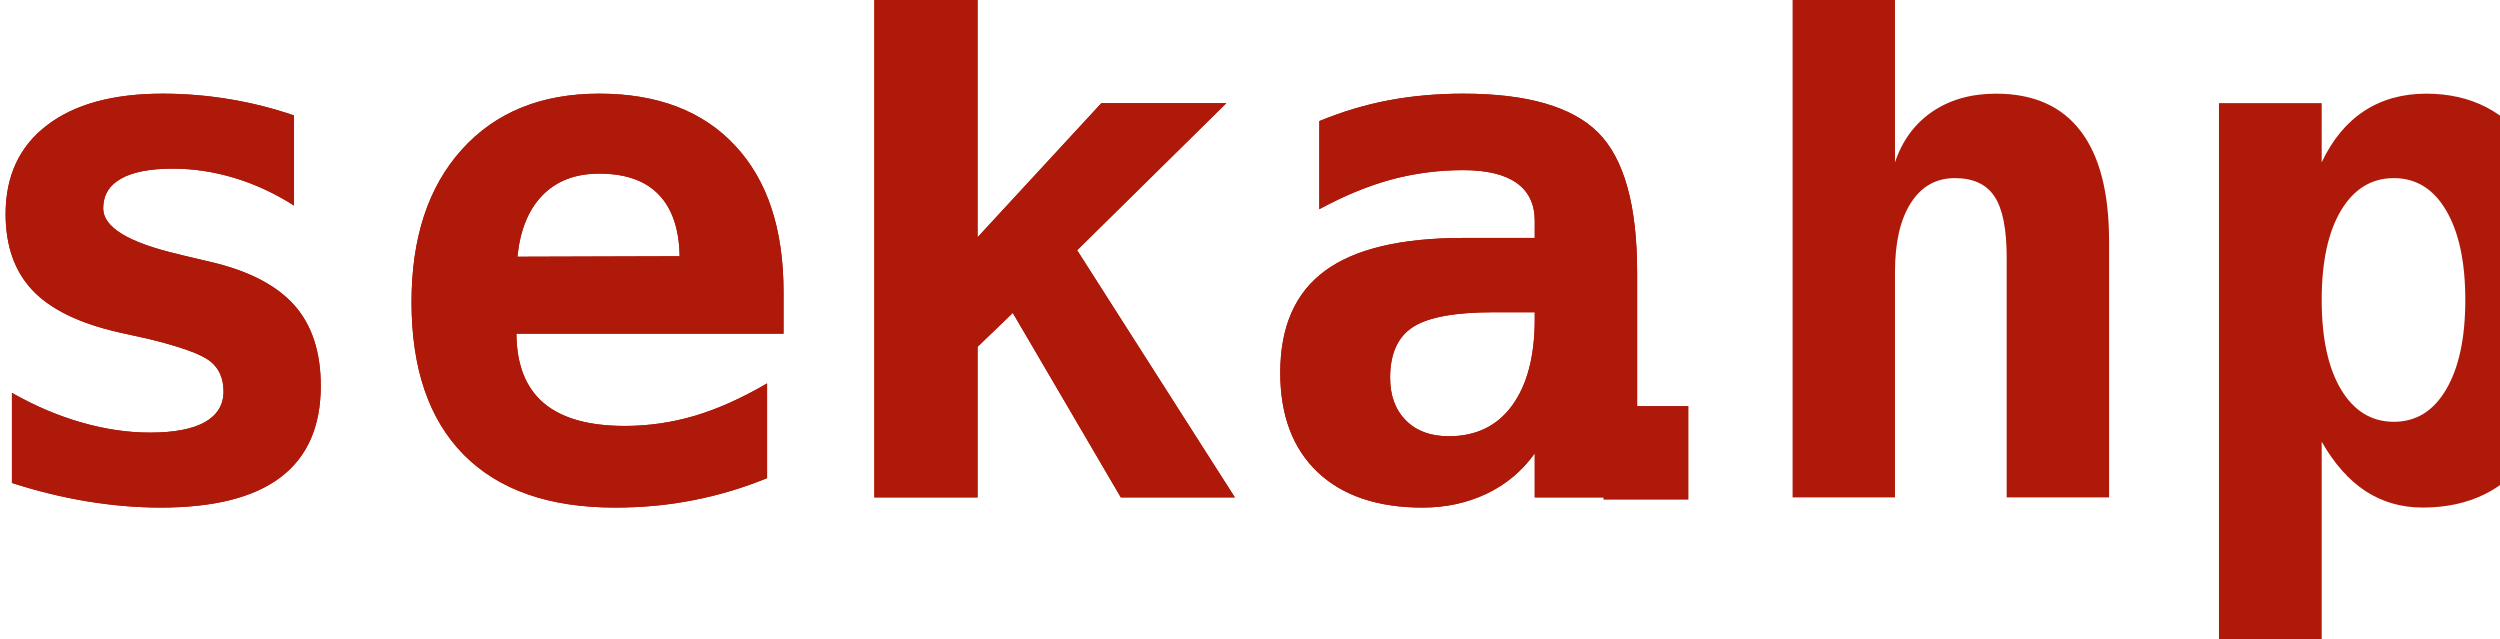
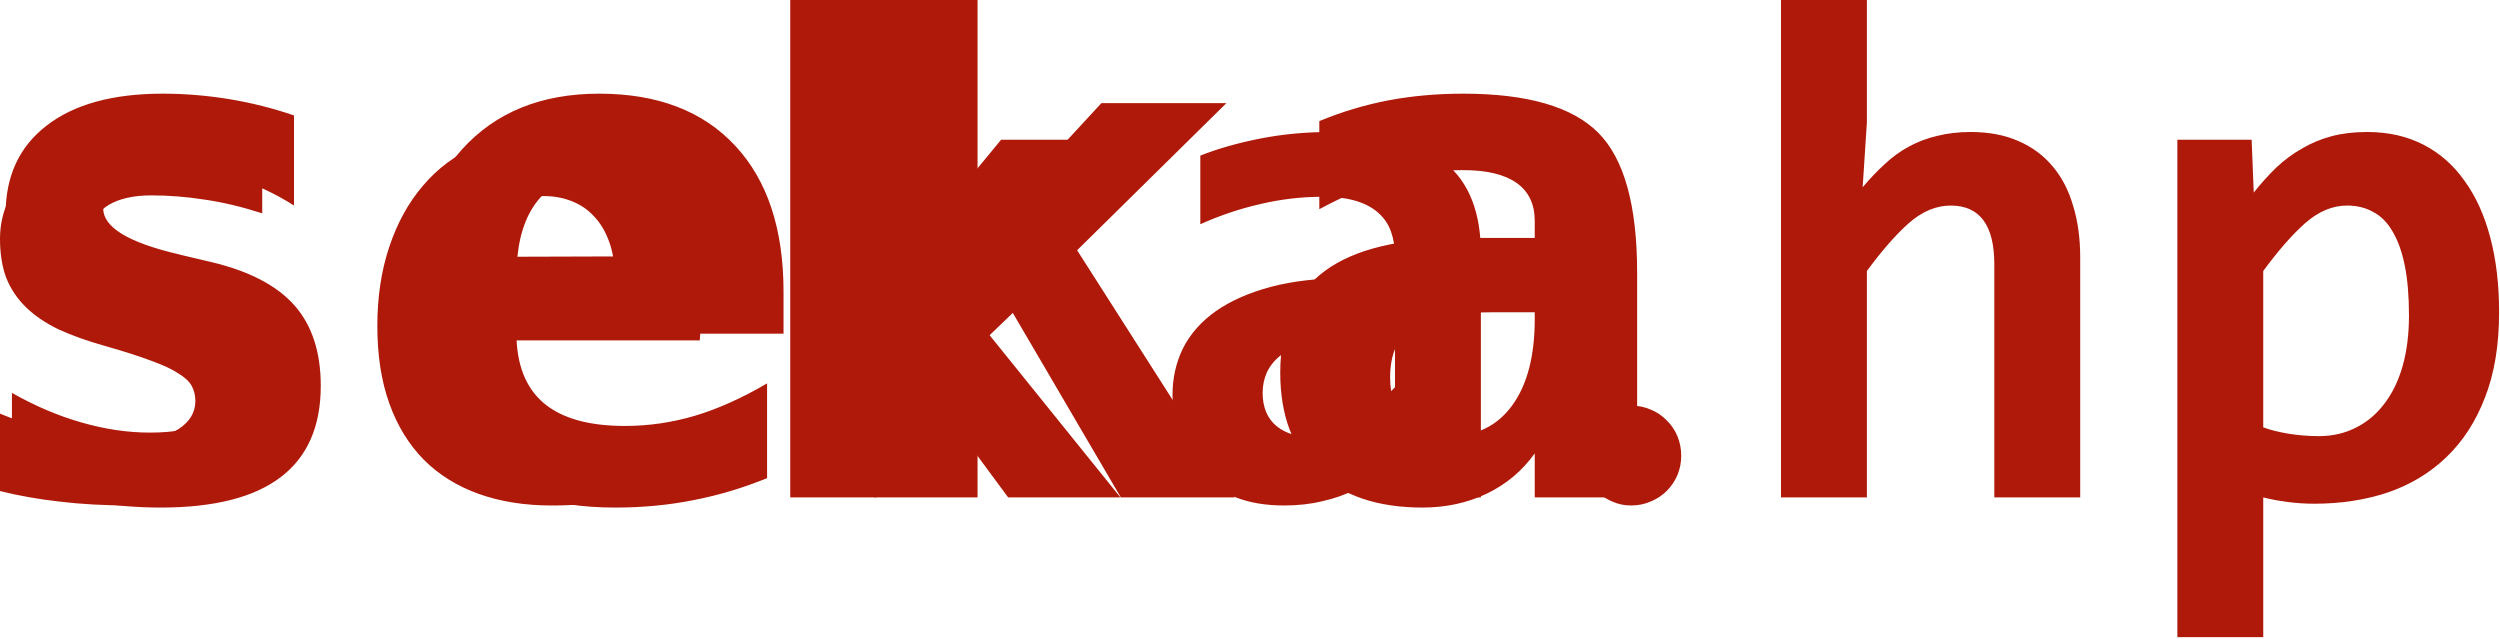
- <svg xmlns="http://www.w3.org/2000/svg" width="100%" height="100%" viewBox="0 0 235 60" version="1.1" xml:space="preserve" style="fill-rule:evenodd;clip-rule:evenodd;stroke-linejoin:round;stroke-miterlimit:2;">
-   <text x="-5.162px" y="46.754px" style="font-family:'Consolas-Bold', 'Consolas', monospace;font-weight:700;font-size:67.765px;fill:#af1909;">seka</text>
-   <text x="-5.162px" y="46.754px" style="font-family:'Consolas-Bold', 'Consolas', monospace;font-weight:700;font-size:67.765px;fill:#af1909;">seka</text>
-   <text x="162.815px" y="46.754px" style="font-family:'Consolas-Bold', 'Consolas', monospace;font-weight:700;font-size:67.765px;fill:#af1909;">hp</text>
-   <text x="139.978px" y="46.964px" style="font-family:'Consolas-Bold', 'Consolas', monospace;font-weight:700;font-size:49.045px;fill:#af1909;">.</text>
+ <svg xmlns="http://www.w3.org/2000/svg" width="100%" height="100%" viewBox="0 0 235 60" version="1.1" xml:space="preserve" style="fill-rule:evenodd;clip-rule:evenodd;stroke-linejoin:round;stroke-miterlimit:2;" id="svg4">
+   <defs id="defs4" />
+   <text x="-5.162px" y="46.754px" style="font-family:'Consolas-Bold', 'Consolas', monospace;font-weight:700;font-size:67.765px;fill:#af1909;" id="text1">seka</text>
+   <path d="m 27.165,36.861 q 0,2.879 -1.29,4.93 -1.257,2.018 -3.375,3.309 -2.085,1.257 -4.765,1.82 -2.647,0.596 -5.426,0.596 -3.706,0 -6.684,-0.364 -2.978,-0.331 -5.625,-0.993 V 38.879 Q 3.11,40.169 6.187,40.765 q 3.11,0.563 5.857,0.563 3.176,0 4.732,-0.993 1.588,-1.026 1.588,-2.647 0,-0.761 -0.331,-1.39 Q 17.702,35.669 16.776,35.107 15.882,34.511 14.228,33.916 12.573,33.287 9.893,32.526 7.412,31.831 5.526,30.971 3.673,30.077 2.448,28.886 1.224,27.695 0.595,26.14 -2.1311641e-4,24.552 -2.1311641e-4,22.434 q 0,-2.051 0.926,-3.871 0.926,-1.82 2.746,-3.176 1.853,-1.39 4.599,-2.184 2.746,-0.794 6.419,-0.794 3.176,0 5.625,0.331 2.449,0.331 4.335,0.728 v 6.585 q -2.879,-0.926 -5.426,-1.29 -2.515,-0.397 -4.996,-0.397 -2.482,0 -4.004,0.893 -1.489,0.893 -1.489,2.482 0,0.761 0.298,1.357 0.298,0.596 1.158,1.158 0.893,0.563 2.449,1.191 1.588,0.596 4.169,1.324 2.912,0.827 4.897,1.787 1.985,0.926 3.176,2.118 1.224,1.191 1.754,2.713 0.529,1.522 0.529,3.474 z m 38.813,-9.496 q 0,0.827 -0.066,2.151 -0.033,1.324 -0.132,2.482 H 43.676 q 0,2.217 0.662,3.904 0.695,1.688 1.919,2.846 1.257,1.125 2.978,1.721 1.754,0.596 3.871,0.596 2.449,0 5.228,-0.364 2.813,-0.397 5.824,-1.257 v 6.419 q -1.29,0.364 -2.813,0.662 -1.522,0.298 -3.11,0.529 -1.588,0.232 -3.21,0.331 -1.621,0.132 -3.143,0.132 -3.838,0 -6.882,-1.092 -3.044,-1.092 -5.162,-3.21 -2.118,-2.151 -3.243,-5.294 -1.125,-3.143 -1.125,-7.279 0,-4.103 1.125,-7.445 1.125,-3.375 3.176,-5.757 2.051,-2.415 4.963,-3.706 2.945,-1.324 6.551,-1.324 3.574,0 6.32,1.125 2.746,1.092 4.599,3.077 1.853,1.985 2.813,4.732 0.96,2.746 0.96,6.022 z m -8.206,-1.158 q 0.033,-1.985 -0.496,-3.441 -0.529,-1.489 -1.456,-2.449 -0.893,-0.96 -2.118,-1.423 -1.191,-0.463 -2.581,-0.463 -3.044,0 -4.996,2.051 -1.952,2.018 -2.316,5.724 z M 94.765,46.754 82.357,29.945 V 46.754 H 74.283 V 1.2264401e-4 h 8.074 V 27.364 L 94.103,13.136 H 104.195 L 90.563,28.456 105.32,46.754 Z m 37.522,0 -0.199,-4.401 q -1.059,1.125 -2.217,2.085 -1.158,0.926 -2.548,1.621 -1.39,0.695 -3.044,1.059 -1.621,0.397 -3.574,0.397 -2.581,0 -4.533,-0.761 -1.952,-0.761 -3.276,-2.118 -1.324,-1.357 -2.018,-3.276 -0.662,-1.919 -0.662,-4.235 0,-2.382 0.993,-4.401 1.026,-2.018 3.077,-3.474 2.085,-1.456 5.162,-2.283 3.11,-0.827 7.279,-0.827 h 4.401 v -2.018 q 0,-1.29 -0.364,-2.316 -0.364,-1.059 -1.191,-1.787 -0.794,-0.728 -2.085,-1.125 -1.29,-0.397 -3.176,-0.397 -2.978,0 -5.89,0.695 -2.879,0.662 -5.592,1.886 v -6.452 q 2.415,-0.96 5.559,-1.588 3.176,-0.629 6.585,-0.629 3.739,0 6.419,0.728 2.68,0.695 4.401,2.118 1.754,1.423 2.581,3.574 0.827,2.118 0.827,4.963 v 22.963 z m -1.158,-14.857 h -4.93 q -2.051,0 -3.474,0.397 -1.423,0.397 -2.316,1.092 -0.893,0.695 -1.324,1.621 -0.397,0.893 -0.397,1.919 0,2.051 1.324,3.143 1.324,1.059 3.607,1.059 1.688,0 3.507,-1.224 1.82,-1.224 4.004,-3.507 z" id="text2" style="font-weight:700;font-size:67.765px;font-family:Consolas-Bold, Consolas, monospace;fill:#af1909" aria-label="seka" />
+   <path d="M 187.466,46.754 V 24.849 q 0,-5.526 -4.103,-5.526 -2.051,0 -3.938,1.654 -1.853,1.654 -3.938,4.5 v 21.276 h -8.074 V 1.2264401e-4 h 8.074 V 11.515 l -0.397,6.088 q 1.026,-1.224 2.085,-2.184 1.059,-0.993 2.283,-1.654 1.224,-0.662 2.647,-0.993 1.423,-0.364 3.143,-0.364 2.581,0 4.5,0.86 1.919,0.827 3.21,2.382 1.29,1.522 1.919,3.706 0.662,2.151 0.662,4.831 v 22.566 z m 47.449,-17.404 q 0,4.632 -1.324,8.007 -1.29,3.375 -3.64,5.625 -2.316,2.217 -5.493,3.309 -3.176,1.059 -6.915,1.059 -1.257,0 -2.515,-0.165 -1.257,-0.165 -2.283,-0.43 V 59.89 H 204.672 V 13.136 h 6.982 l 0.199,4.963 q 1.026,-1.29 2.118,-2.349 1.125,-1.059 2.415,-1.787 1.29,-0.761 2.779,-1.158 1.489,-0.397 3.342,-0.397 2.978,0 5.294,1.191 2.316,1.191 3.871,3.408 1.588,2.184 2.415,5.327 0.827,3.11 0.827,7.015 z m -8.471,0.331 q 0,-2.779 -0.397,-4.732 -0.397,-1.952 -1.158,-3.21 -0.728,-1.257 -1.82,-1.82 -1.059,-0.596 -2.449,-0.596 -2.051,0 -3.938,1.654 -1.853,1.654 -3.938,4.5 v 14.691 q 0.96,0.364 2.349,0.596 1.423,0.232 2.879,0.232 1.919,0 3.474,-0.794 1.588,-0.794 2.68,-2.25 1.125,-1.456 1.721,-3.54 0.596,-2.118 0.596,-4.732 z" id="text3" style="font-weight:700;font-size:67.765px;font-family:Consolas-Bold, Consolas, monospace;fill:#af1909" aria-label="hp" />
+   <path d="m 153.317,38.127 q 1.006,0 1.868,0.383 0.862,0.359 1.485,1.006 0.647,0.623 1.006,1.485 0.359,0.862 0.359,1.844 0,0.958 -0.359,1.82 -0.359,0.838 -1.006,1.485 -0.623,0.623 -1.485,0.982 -0.862,0.383 -1.868,0.383 -0.958,0 -1.796,-0.383 -0.838,-0.359 -1.461,-0.982 -0.623,-0.647 -0.982,-1.485 -0.359,-0.862 -0.359,-1.82 0,-0.982 0.359,-1.844 0.359,-0.862 0.982,-1.485 0.623,-0.647 1.461,-1.006 0.838,-0.383 1.796,-0.383 z" id="text4" style="font-weight:700;font-size:49.045px;font-family:Consolas-Bold, Consolas, monospace;fill:#af1909" aria-label="." />
</svg>
